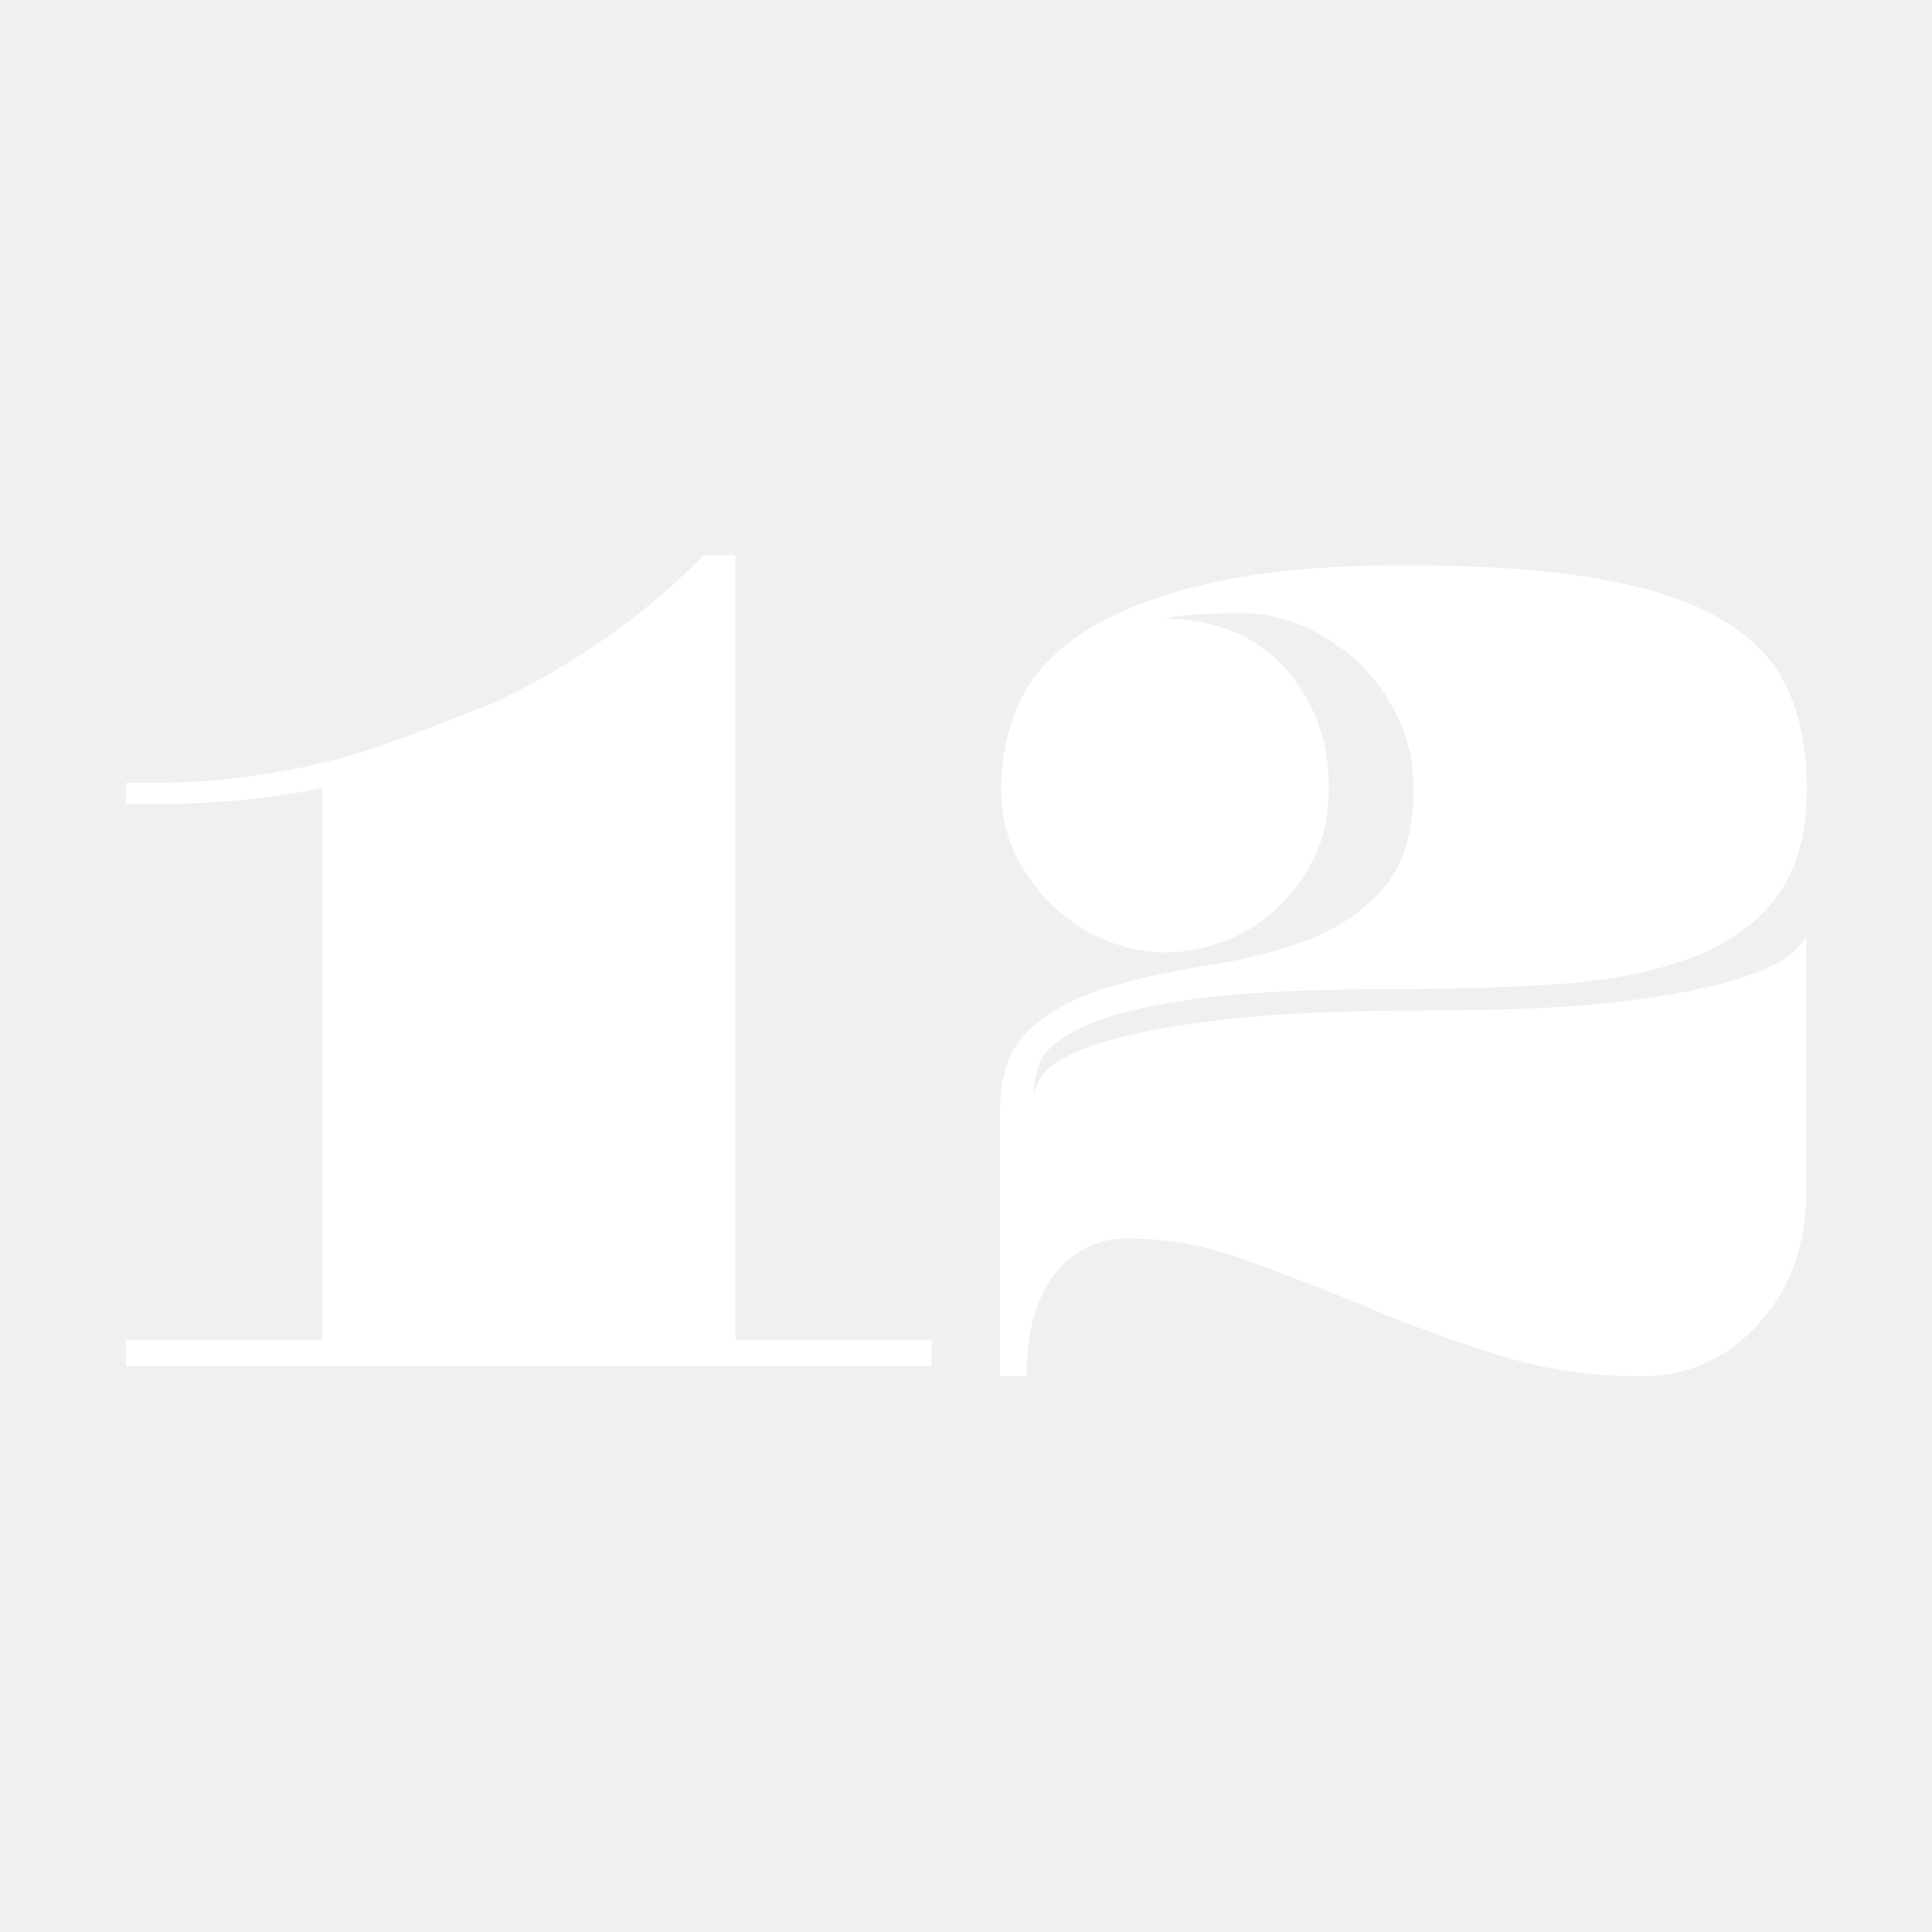
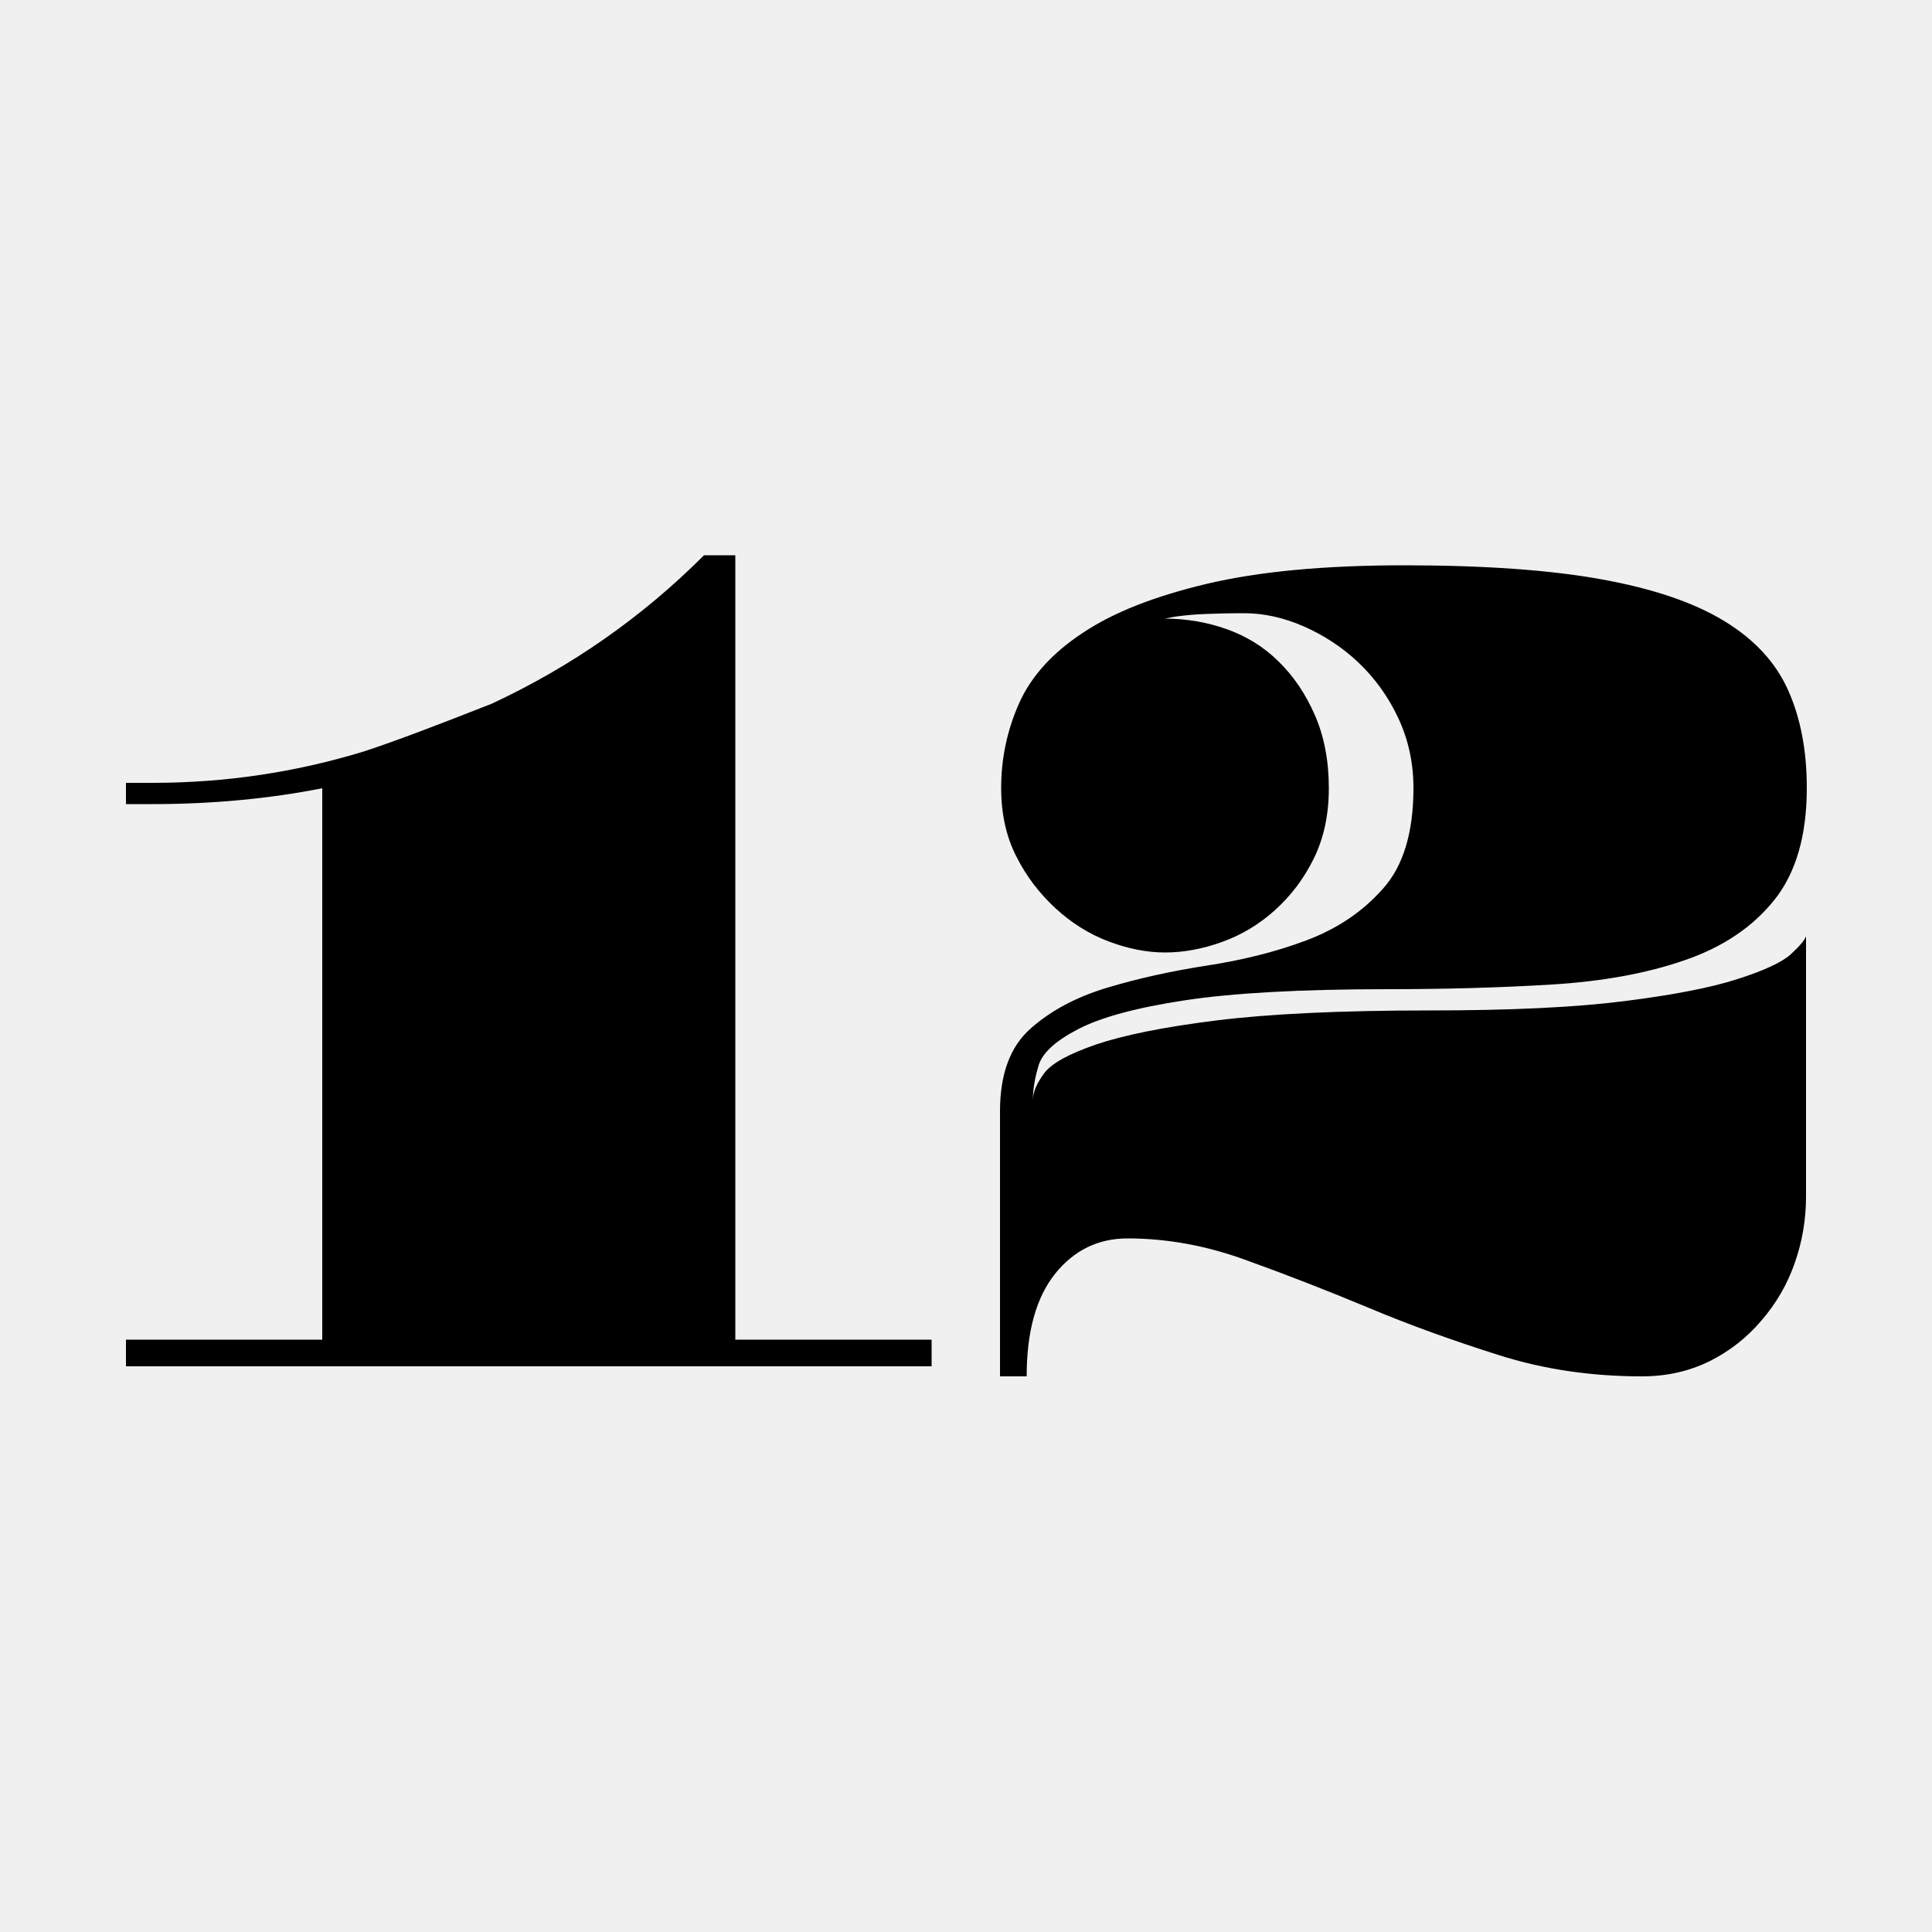
- <svg xmlns="http://www.w3.org/2000/svg" version="1.1" id="Layer_1" x="0px" y="0px" viewBox="0 0 500 500" style="enable-background:new 0 0 500 500;" xml:space="preserve">
-   <style type="text/css">
- 	.st0{fill:#FFFFFF;}
- </style>
+ <svg xmlns="http://www.w3.org/2000/svg" id="Layer_1" viewBox="0 0 500 500">
  <g id="XMLID_56_">
-     <path id="XMLID_57_" class="st0" d="M190.3,143.7v203h50.8v6.9h-50.8h-107H32.6v-6.9h50.8V204c-13.7,2.7-28.4,4.1-43.9,4.1h-6.9   v-5.5h6.9c18.7,0,37-2.7,54.9-8.2c8.2-2.7,19.2-6.9,32.9-12.3c20.6-9.6,38.9-22.4,54.9-38.4H190.3z" />
-     <path id="XMLID_59_" class="st0" d="M467.4,309.7c0,5.9-1,11.7-2.9,17.1c-1.9,5.5-4.8,10.5-8.6,14.9c-3.8,4.5-8.3,8-13.5,10.6   c-5.3,2.6-11.1,3.9-17.5,3.9c-13,0-25.4-1.8-37-5.5c-11.7-3.7-22.9-7.7-33.6-12.2c-10.8-4.5-21.3-8.6-31.6-12.3   c-10.3-3.8-20.6-5.7-30.9-5.7c-7.5,0-13.8,3-18.7,9.1c-4.9,6.1-7.4,14.9-7.4,26.6h-6.9v-68.6c0-9.6,2.6-16.7,7.9-21.4   c5.3-4.7,11.9-8.2,19.9-10.6c8-2.4,16.6-4.3,25.7-5.7c9.1-1.4,17.7-3.5,25.7-6.5c8-3,14.6-7.4,19.9-13.4c5.3-5.9,7.9-14.6,7.9-26.1   c0-6.4-1.3-12.4-3.9-18c-2.6-5.6-6.1-10.4-10.3-14.4c-4.2-4-9-7.1-14.2-9.4c-5.3-2.3-10.4-3.4-15.4-3.4c-4.1,0-7.5,0.1-10.1,0.2   c-2.6,0.1-4.7,0.3-6.3,0.5c-1.8,0.2-3.2,0.5-4.1,0.7c5.5,0,10.8,0.9,15.9,2.7c5.1,1.8,9.7,4.6,13.5,8.4c3.9,3.8,7,8.4,9.4,13.9   c2.4,5.5,3.6,11.8,3.6,18.9c0,6.9-1.3,12.9-3.9,18.2c-2.6,5.3-6,9.7-10.1,13.4c-4.1,3.7-8.7,6.4-13.7,8.2c-5,1.8-9.9,2.7-14.7,2.7   c-4.8,0-9.7-1-14.7-2.9c-5-1.9-9.6-4.8-13.7-8.6c-4.1-3.8-7.5-8.2-10.1-13.4c-2.6-5.1-3.9-11-3.9-17.7c0-7.5,1.5-14.8,4.6-21.8   c3.1-7,8.6-13.1,16.5-18.3c7.9-5.3,18.6-9.5,32.1-12.7c13.5-3.2,30.5-4.8,51.1-4.8c20.6,0,37.6,1.2,50.9,3.6   c13.4,2.4,24,6,31.9,10.8c7.9,4.8,13.4,10.8,16.6,18c3.2,7.2,4.8,15.6,4.8,25.2c0,12.3-2.8,22-8.4,29c-5.6,7-13.3,12.2-23.2,15.6   c-9.8,3.4-21.3,5.5-34.5,6.3c-13.2,0.8-27.3,1.2-42.4,1.2c-22.6,0-40.2,1-52.6,2.9c-12.5,1.9-21.6,4.4-27.4,7.4   c-5.8,3-9.3,6.1-10.3,9.4c-1,3.3-1.5,6.3-1.5,9.1c0-2.1,1-4.4,2.9-7s6.5-5.1,13.5-7.5c7.1-2.4,17.4-4.5,31-6.2   c13.6-1.7,32.1-2.6,55.4-2.6c20.8,0,37.6-0.8,50.2-2.4c12.7-1.6,22.5-3.5,29.3-5.7c6.9-2.2,11.4-4.3,13.7-6.3   c2.3-2.1,3.7-3.7,4.1-4.8V309.7z" />
+     <path id="XMLID_57_" class="st0" d="M190.3 143.7v203h50.8v6.9H32.6v-6.9h50.8V204c-13.7 2.7-28.4 4.1-43.9 4.1h-6.9v-5.5h6.9c18.7 0 37-2.7 54.9-8.2 8.2-2.7 19.2-6.9 32.9-12.3 20.6-9.6 38.9-22.4 54.9-38.4h8.1z" />
+     <path id="XMLID_59_" class="st0" d="M467.4 309.7c0 5.9-1 11.7-2.9 17.1-1.9 5.5-4.8 10.5-8.6 14.9-3.8 4.5-8.3 8-13.5 10.6-5.3 2.6-11.1 3.9-17.5 3.9-13 0-25.4-1.8-37-5.5-11.7-3.7-22.9-7.7-33.6-12.2-10.8-4.5-21.3-8.6-31.6-12.3-10.3-3.8-20.6-5.7-30.9-5.7-7.5 0-13.8 3-18.7 9.1-4.9 6.1-7.4 14.9-7.4 26.6h-6.9v-68.6c0-9.6 2.6-16.7 7.9-21.4 5.3-4.7 11.9-8.2 19.9-10.6 8-2.4 16.6-4.3 25.7-5.7 9.1-1.4 17.7-3.5 25.7-6.5s14.6-7.4 19.9-13.4c5.3-5.9 7.9-14.6 7.9-26.1 0-6.4-1.3-12.4-3.9-18-2.6-5.6-6.1-10.4-10.3-14.4-4.2-4-9-7.1-14.2-9.4-5.3-2.3-10.4-3.4-15.4-3.4-4.1 0-7.5.1-10.1.2-2.6.1-4.7.3-6.3.5-1.8.2-3.2.5-4.1.7 5.5 0 10.8.9 15.9 2.7 5.1 1.8 9.7 4.6 13.5 8.4 3.9 3.8 7 8.4 9.4 13.9 2.4 5.5 3.6 11.8 3.6 18.9 0 6.9-1.3 12.9-3.9 18.2-2.6 5.3-6 9.7-10.1 13.4a41 41 0 0 1-13.7 8.2c-5 1.8-9.9 2.7-14.7 2.7-4.8 0-9.7-1-14.7-2.9s-9.6-4.8-13.7-8.6-7.5-8.2-10.1-13.4c-2.6-5.1-3.9-11-3.9-17.7 0-7.5 1.5-14.8 4.6-21.8 3.1-7 8.6-13.1 16.5-18.3 7.9-5.3 18.6-9.5 32.1-12.7 13.5-3.2 30.5-4.8 51.1-4.8s37.6 1.2 50.9 3.6c13.4 2.4 24 6 31.9 10.8 7.9 4.8 13.4 10.8 16.6 18 3.2 7.2 4.8 15.6 4.8 25.2 0 12.3-2.8 22-8.4 29-5.6 7-13.3 12.2-23.2 15.6-9.8 3.4-21.3 5.5-34.5 6.3-13.2.8-27.3 1.2-42.4 1.2-22.6 0-40.2 1-52.6 2.9-12.5 1.9-21.6 4.4-27.4 7.4-5.8 3-9.3 6.1-10.3 9.4-1 3.3-1.5 6.3-1.5 9.1 0-2.1 1-4.4 2.9-7s6.5-5.1 13.5-7.5c7.1-2.4 17.4-4.5 31-6.2 13.6-1.7 32.1-2.6 55.4-2.6 20.8 0 37.6-.8 50.2-2.4 12.7-1.6 22.5-3.5 29.3-5.7 6.9-2.2 11.4-4.3 13.7-6.3 2.3-2.1 3.7-3.7 4.1-4.8v67.4z" />
  </g>
</svg>
